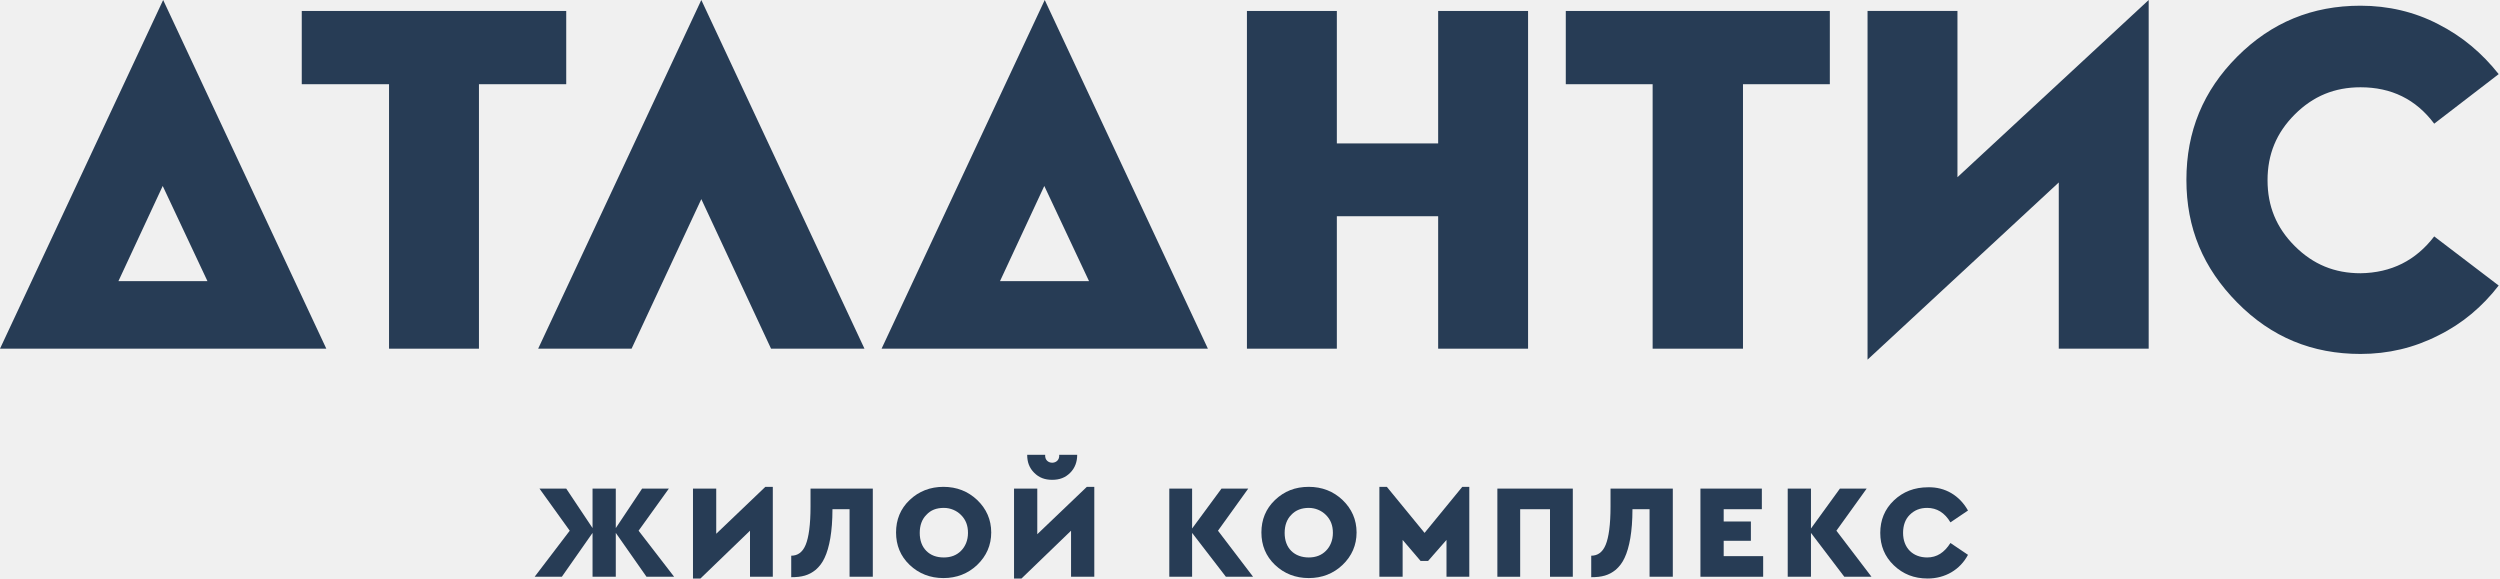
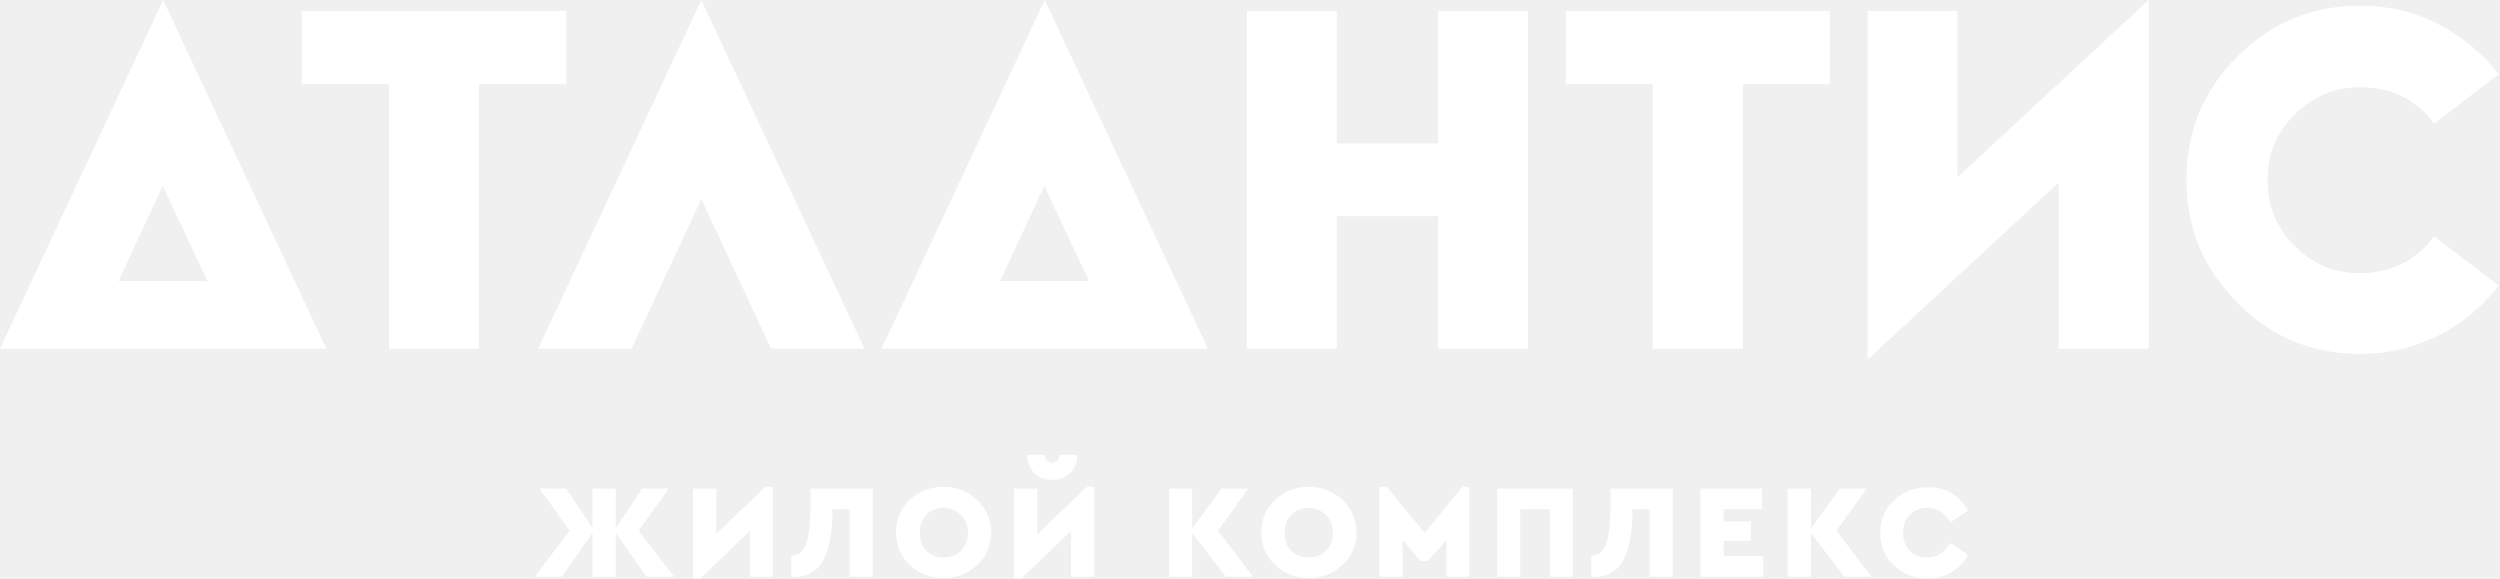
<svg xmlns="http://www.w3.org/2000/svg" width="570" height="132" viewBox="0 0 570 132" fill="none">
-   <path d="M197.1 79.5H175.8L159.9 45.4L144 79.5H122.7L159.9 0L197.1 79.5Z" fill="#273C55" />
-   <path d="M275.4 79.5H201L238.2 0L275.4 79.5ZM228 64.1H248.3L238.1 42.4L228 64.1Z" fill="#273C55" />
-   <path d="M129.1 2.5V19.2H109.2V79.5H88.7V19.2H68.8V2.5H129.1Z" fill="#273C55" />
-   <path d="M348.4 2.5V79.5H327.9V49.3H304.8V79.5H284.3V2.5H304.8V32.7H327.9V2.5H348.4Z" fill="#273C55" />
-   <path d="M417.2 2.5V19.2H397.4V79.5H376.8V19.2H357V2.5H417.2Z" fill="#273C55" />
-   <path d="M489.9 0V79.5H469.4V41.6L425.8 82V2.5H446.3V40.4L489.9 0Z" fill="#273C55" />
-   <path d="M555 53.9L569.7 65.1C566 69.9 561.4 73.8 555.9 76.5C550.4 79.3 544.5 80.7 538.2 80.7C527.2 80.7 517.9 76.9 510.1 69C502.3 61.1 498.5 52 498.5 41C498.5 30 502.3 20.7 510.1 12.9C517.9 5.1 527.2 1.3 538.2 1.3C544.5 1.3 550.5 2.7 555.9 5.5C561.4 8.3 565.9 12.1 569.7 16.9L555 28.2C550.8 22.6 545.2 19.9 538.2 19.9C532.3 19.9 527.4 21.9 523.2 26.1C519 30.3 517 35.2 517 41.1C517 47 519 51.9 523.2 56.1C527.4 60.3 532.3 62.3 538.2 62.3C545.2 62.2 550.8 59.4 555 53.9Z" fill="#273C55" />
-   <path d="M74.4 79.5H0L37.2 0L74.4 79.5ZM27 64.1H47.3L37.1 42.4L27 64.1Z" fill="#273C55" />
-   <path d="M153.7 131.5H147.4L140.4 121.5V131.5H135.1V121.5L128.1 131.5H121.9L129.9 121L123 111.4H129.1L135.1 120.4V111.4H140.4V120.4L146.4 111.4H152.5L145.6 121L153.7 131.5Z" fill="#273C55" />
-   <path d="M174.5 111H176.2V131.5H171V121L159.7 131.9H158V111.4H163.3V121.7L174.5 111Z" fill="#273C55" />
-   <path d="M184.9 111.4H199V131.5H193.7V116.1H189.8C189.8 121.2 189.1 124.9 188 127.2C187.5 128.3 186.8 129.2 186 129.9C184.4 131.2 182.8 131.6 180.4 131.6V126.7C181.9 126.7 183 125.9 183.7 124.2C184.4 122.5 184.8 119.6 184.8 115.5V111.4H184.9Z" fill="#273C55" />
-   <path d="M215.1 111C218.1 111 220.7 112 222.8 114C224.9 116 226 118.5 226 121.4C226 124.3 224.9 126.8 222.8 128.8C220.7 130.8 218.1 131.8 215.1 131.8C212.1 131.8 209.5 130.8 207.4 128.8C205.3 126.8 204.3 124.3 204.3 121.4C204.3 118.5 205.3 116 207.4 114C209.5 112 212.1 111 215.1 111ZM211.2 117.4C210.2 118.4 209.7 119.8 209.7 121.5C209.7 123.2 210.2 124.6 211.2 125.6C212.2 126.6 213.5 127.1 215.2 127.1C216.8 127.1 218.1 126.6 219.1 125.6C220.1 124.6 220.7 123.2 220.7 121.5C220.7 119.8 220.2 118.5 219.1 117.4C218.1 116.4 216.7 115.8 215.2 115.8C213.5 115.8 212.2 116.3 211.2 117.4Z" fill="#273C55" />
-   <path d="M247.8 111H249.5V131.5H244.2V121L232.9 131.9H231.2V111.4H236.5V121.8L247.8 111ZM238.3 103.7C238.1 106.1 241.7 106.1 241.5 103.7H245.6C245.6 105.3 245.1 106.7 244 107.8C242.9 108.9 241.6 109.4 239.9 109.4C238.2 109.4 236.9 108.9 235.8 107.8C234.7 106.7 234.2 105.4 234.2 103.7H238.3Z" fill="#273C55" />
-   <path d="M285.7 131.5H279.5L271.8 121.5V131.5H266.6V111.4H271.8V120.5L278.5 111.4H284.6L277.7 121L285.7 131.5Z" fill="#273C55" />
-   <path d="M298.4 111C301.4 111 304 112 306.1 114C308.2 116 309.3 118.5 309.3 121.4C309.3 124.3 308.2 126.8 306.1 128.8C304 130.8 301.4 131.8 298.4 131.8C295.4 131.8 292.8 130.8 290.7 128.8C288.6 126.8 287.6 124.3 287.6 121.4C287.6 118.5 288.6 116 290.7 114C292.8 112 295.3 111 298.4 111ZM294.4 117.4C293.4 118.4 292.9 119.8 292.9 121.5C292.9 123.2 293.4 124.6 294.4 125.6C295.4 126.6 296.8 127.1 298.4 127.1C300 127.1 301.3 126.6 302.3 125.6C303.3 124.6 303.9 123.2 303.9 121.5C303.9 119.8 303.4 118.5 302.3 117.4C301.3 116.4 299.9 115.8 298.4 115.8C296.8 115.8 295.4 116.3 294.4 117.4Z" fill="#273C55" />
-   <path d="M333.4 111H335V131.5H329.8V123.1L325.6 127.9H323.9L319.8 123.1V131.5H314.5V111H316.2L324.8 121.5L333.4 111Z" fill="#273C55" />
-   <path d="M358.6 111.4V131.5H353.4V116.1H346.6V131.5H341.4V111.4H358.6Z" fill="#273C55" />
-   <path d="M367.3 111.4H381.4V131.5H376.1V116.1H372.2C372.2 121.2 371.5 124.9 370.4 127.2C369.9 128.3 369.2 129.2 368.4 129.9C366.8 131.2 365.2 131.6 362.8 131.6V126.7C364.3 126.7 365.4 125.9 366.1 124.2C366.8 122.5 367.2 119.6 367.2 115.5V111.4H367.3Z" fill="#273C55" />
-   <path d="M401.7 111.4V116.1H393V118.9H399.2V123.3H393V126.8H402V131.5H387.7V111.4H401.7Z" fill="#273C55" />
-   <path d="M426.7 131.5H420.5L412.9 121.5V131.5H407.6V111.4H412.9V120.5L419.5 111.4H425.6L418.7 121L426.7 131.5Z" fill="#273C55" />
-   <path d="M448.7 116.4L444.7 119.1C443.4 116.9 441.6 115.8 439.4 115.8C437.8 115.8 436.5 116.3 435.4 117.4C434.4 118.4 433.9 119.8 433.9 121.5C433.9 124.9 436.1 127.1 439.4 127.1C441.6 127.1 443.3 126 444.7 123.8L448.7 126.5C446.9 129.9 443.5 131.9 439.5 131.9C436.4 131.9 433.9 130.9 431.8 128.9C429.7 126.9 428.7 124.4 428.7 121.5C428.7 118.6 429.7 116.1 431.8 114.1C433.9 112.1 436.5 111.1 439.6 111.1C443.5 111 446.8 113 448.7 116.4Z" fill="#273C55" />
+   <path d="M197.1 79.5H175.8L159.9 45.4L144 79.5H122.7L159.9 0L197.1 79.5Z" fill="#FFFFFF" />
+   <path d="M275.4 79.5H201L238.2 0L275.4 79.5ZM228 64.1H248.3L238.1 42.4L228 64.1Z" fill="#FFFFFF" />
+   <path d="M129.1 2.5V19.2H109.2V79.5H88.7V19.2H68.8V2.5H129.1Z" fill="#FFFFFF" />
+   <path d="M348.4 2.5V79.5H327.9V49.3H304.8V79.5H284.3V2.5H304.8V32.7H327.9V2.5H348.4Z" fill="#FFFFFF" />
+   <path d="M417.2 2.5V19.2H397.4V79.5H376.8V19.2H357V2.5H417.2Z" fill="#FFFFFF" />
+   <path d="M489.9 0V79.5H469.4V41.6L425.8 82V2.5H446.3V40.4L489.9 0Z" fill="#FFFFFF" />
+   <path d="M555 53.9L569.7 65.1C566 69.9 561.4 73.8 555.9 76.5C550.4 79.3 544.5 80.7 538.2 80.7C527.2 80.7 517.9 76.9 510.1 69C502.3 61.1 498.5 52 498.5 41C498.5 30 502.3 20.7 510.1 12.9C517.9 5.1 527.2 1.3 538.2 1.3C544.5 1.3 550.5 2.7 555.9 5.5C561.4 8.3 565.9 12.1 569.7 16.9L555 28.2C550.8 22.6 545.2 19.9 538.2 19.9C532.3 19.9 527.4 21.9 523.2 26.1C519 30.3 517 35.2 517 41.1C517 47 519 51.9 523.2 56.1C527.4 60.3 532.3 62.3 538.2 62.3C545.2 62.2 550.8 59.4 555 53.9Z" fill="#FFFFFF" />
+   <path d="M74.4 79.5H0L37.2 0L74.4 79.5ZM27 64.1H47.3L37.1 42.4L27 64.1Z" fill="#FFFFFF" />
+   <path d="M153.7 131.5H147.4L140.4 121.5V131.5H135.1V121.5L128.1 131.5H121.9L129.9 121L123 111.4H129.1L135.1 120.4V111.4H140.4V120.4L146.4 111.4H152.5L145.6 121L153.7 131.5Z" fill="#FFFFFF" />
+   <path d="M174.5 111H176.2V131.5H171V121L159.7 131.9H158V111.4H163.3V121.7L174.5 111Z" fill="#FFFFFF" />
+   <path d="M184.9 111.4H199V131.5H193.7V116.1H189.8C189.8 121.2 189.1 124.9 188 127.2C187.5 128.3 186.8 129.2 186 129.9C184.4 131.2 182.8 131.6 180.4 131.6V126.7C181.9 126.7 183 125.9 183.7 124.2C184.4 122.5 184.8 119.6 184.8 115.5V111.4H184.9Z" fill="#FFFFFF" />
+   <path d="M215.1 111C218.1 111 220.7 112 222.8 114C224.9 116 226 118.5 226 121.4C226 124.3 224.9 126.8 222.8 128.8C220.7 130.8 218.1 131.8 215.1 131.8C212.1 131.8 209.5 130.8 207.4 128.8C205.3 126.8 204.3 124.3 204.3 121.4C204.3 118.5 205.3 116 207.4 114C209.5 112 212.1 111 215.1 111ZM211.2 117.4C210.2 118.4 209.7 119.8 209.7 121.5C209.7 123.2 210.2 124.6 211.2 125.6C212.2 126.6 213.5 127.1 215.2 127.1C216.8 127.1 218.1 126.6 219.1 125.6C220.1 124.6 220.7 123.2 220.7 121.5C220.7 119.8 220.2 118.5 219.1 117.4C218.1 116.4 216.7 115.8 215.2 115.8C213.5 115.8 212.2 116.3 211.2 117.4Z" fill="#FFFFFF" />
+   <path d="M247.8 111H249.5V131.5H244.2V121L232.9 131.9H231.2V111.4H236.5V121.8L247.8 111ZM238.3 103.7C238.1 106.1 241.7 106.1 241.5 103.7H245.6C245.6 105.3 245.1 106.7 244 107.8C242.9 108.9 241.6 109.4 239.9 109.4C238.2 109.4 236.9 108.9 235.8 107.8C234.7 106.7 234.2 105.4 234.2 103.7H238.3Z" fill="#FFFFFF" />
+   <path d="M285.7 131.5H279.5L271.8 121.5V131.5H266.6V111.4H271.8V120.5L278.5 111.4H284.6L277.7 121L285.7 131.5Z" fill="#FFFFFF" />
+   <path d="M298.4 111C301.4 111 304 112 306.1 114C308.2 116 309.3 118.5 309.3 121.4C309.3 124.3 308.2 126.8 306.1 128.8C304 130.8 301.4 131.8 298.4 131.8C295.4 131.8 292.8 130.8 290.7 128.8C288.6 126.8 287.6 124.3 287.6 121.4C287.6 118.5 288.6 116 290.7 114C292.8 112 295.3 111 298.4 111ZM294.4 117.4C293.4 118.4 292.9 119.8 292.9 121.5C292.9 123.2 293.4 124.6 294.4 125.6C295.4 126.6 296.8 127.1 298.4 127.1C300 127.1 301.3 126.6 302.3 125.6C303.3 124.6 303.9 123.2 303.9 121.5C303.9 119.8 303.4 118.5 302.3 117.4C301.3 116.4 299.9 115.8 298.4 115.8C296.8 115.8 295.4 116.3 294.4 117.4Z" fill="#FFFFFF" />
+   <path d="M333.4 111H335V131.5H329.8V123.1L325.6 127.9H323.9L319.8 123.1V131.5H314.5V111H316.2L324.8 121.5L333.4 111Z" fill="#FFFFFF" />
+   <path d="M358.6 111.4V131.5H353.4V116.1H346.6V131.5H341.4V111.4H358.6Z" fill="#FFFFFF" />
+   <path d="M367.3 111.4H381.4V131.5H376.1V116.1H372.2C372.2 121.2 371.5 124.9 370.4 127.2C369.9 128.3 369.2 129.2 368.4 129.9C366.8 131.2 365.2 131.6 362.8 131.6V126.7C364.3 126.7 365.4 125.9 366.1 124.2C366.8 122.5 367.2 119.6 367.2 115.5V111.4H367.3Z" fill="#FFFFFF" />
+   <path d="M401.7 111.4V116.1H393V118.9H399.2V123.3H393V126.8H402V131.5H387.7V111.4H401.7Z" fill="#FFFFFF" />
+   <path d="M426.7 131.5H420.5L412.9 121.5V131.5H407.6V111.4H412.9V120.5L419.5 111.4H425.6L418.7 121L426.7 131.5Z" fill="#FFFFFF" />
+   <path d="M448.7 116.4L444.7 119.1C443.4 116.9 441.6 115.8 439.4 115.8C437.8 115.8 436.5 116.3 435.4 117.4C434.4 118.4 433.9 119.8 433.9 121.5C433.9 124.9 436.1 127.1 439.4 127.1C441.6 127.1 443.3 126 444.7 123.8L448.7 126.5C446.9 129.9 443.5 131.9 439.5 131.9C436.4 131.9 433.9 130.9 431.8 128.9C429.7 126.9 428.7 124.4 428.7 121.5C428.7 118.6 429.7 116.1 431.8 114.1C433.9 112.1 436.5 111.1 439.6 111.1C443.5 111 446.8 113 448.7 116.4Z" fill="#FFFFFF" />
</svg>
